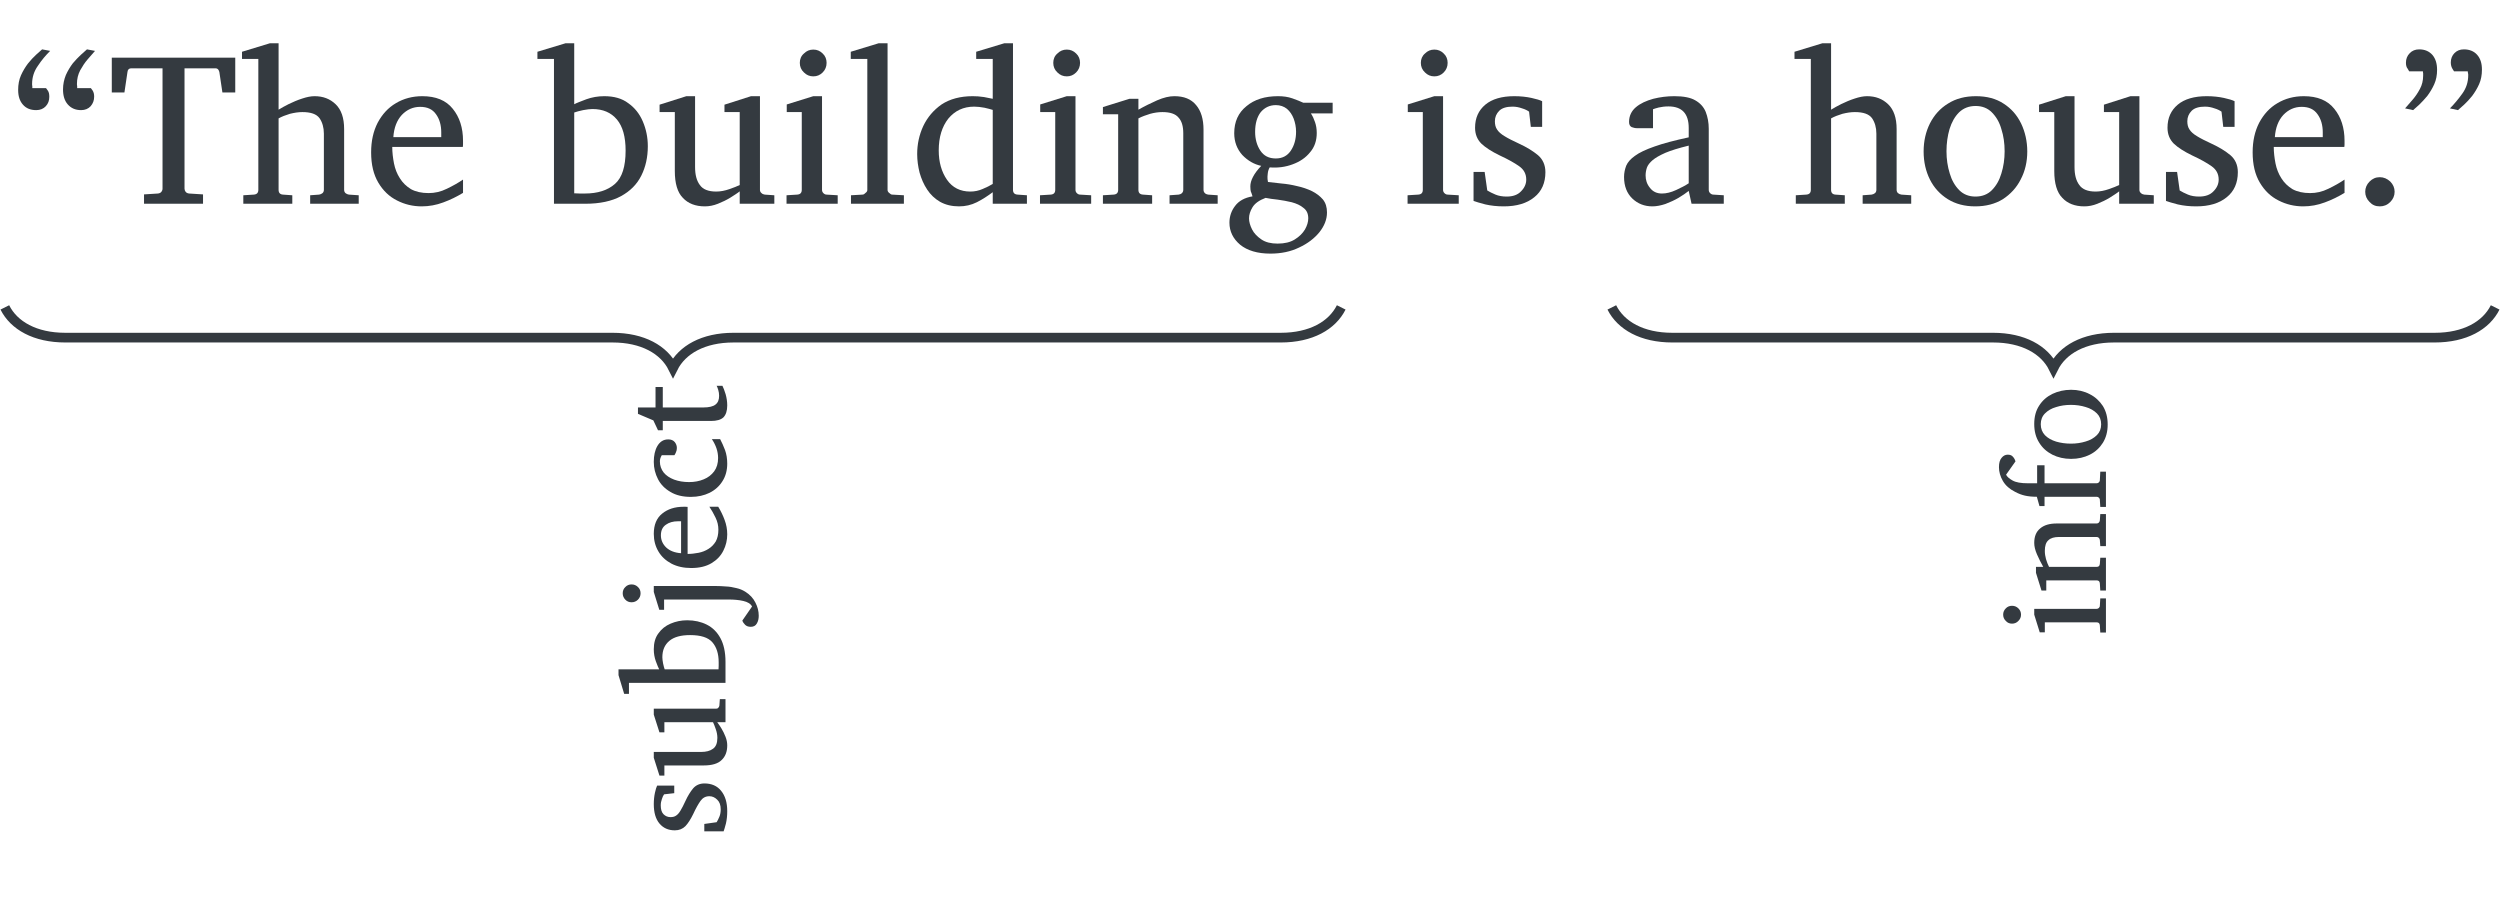
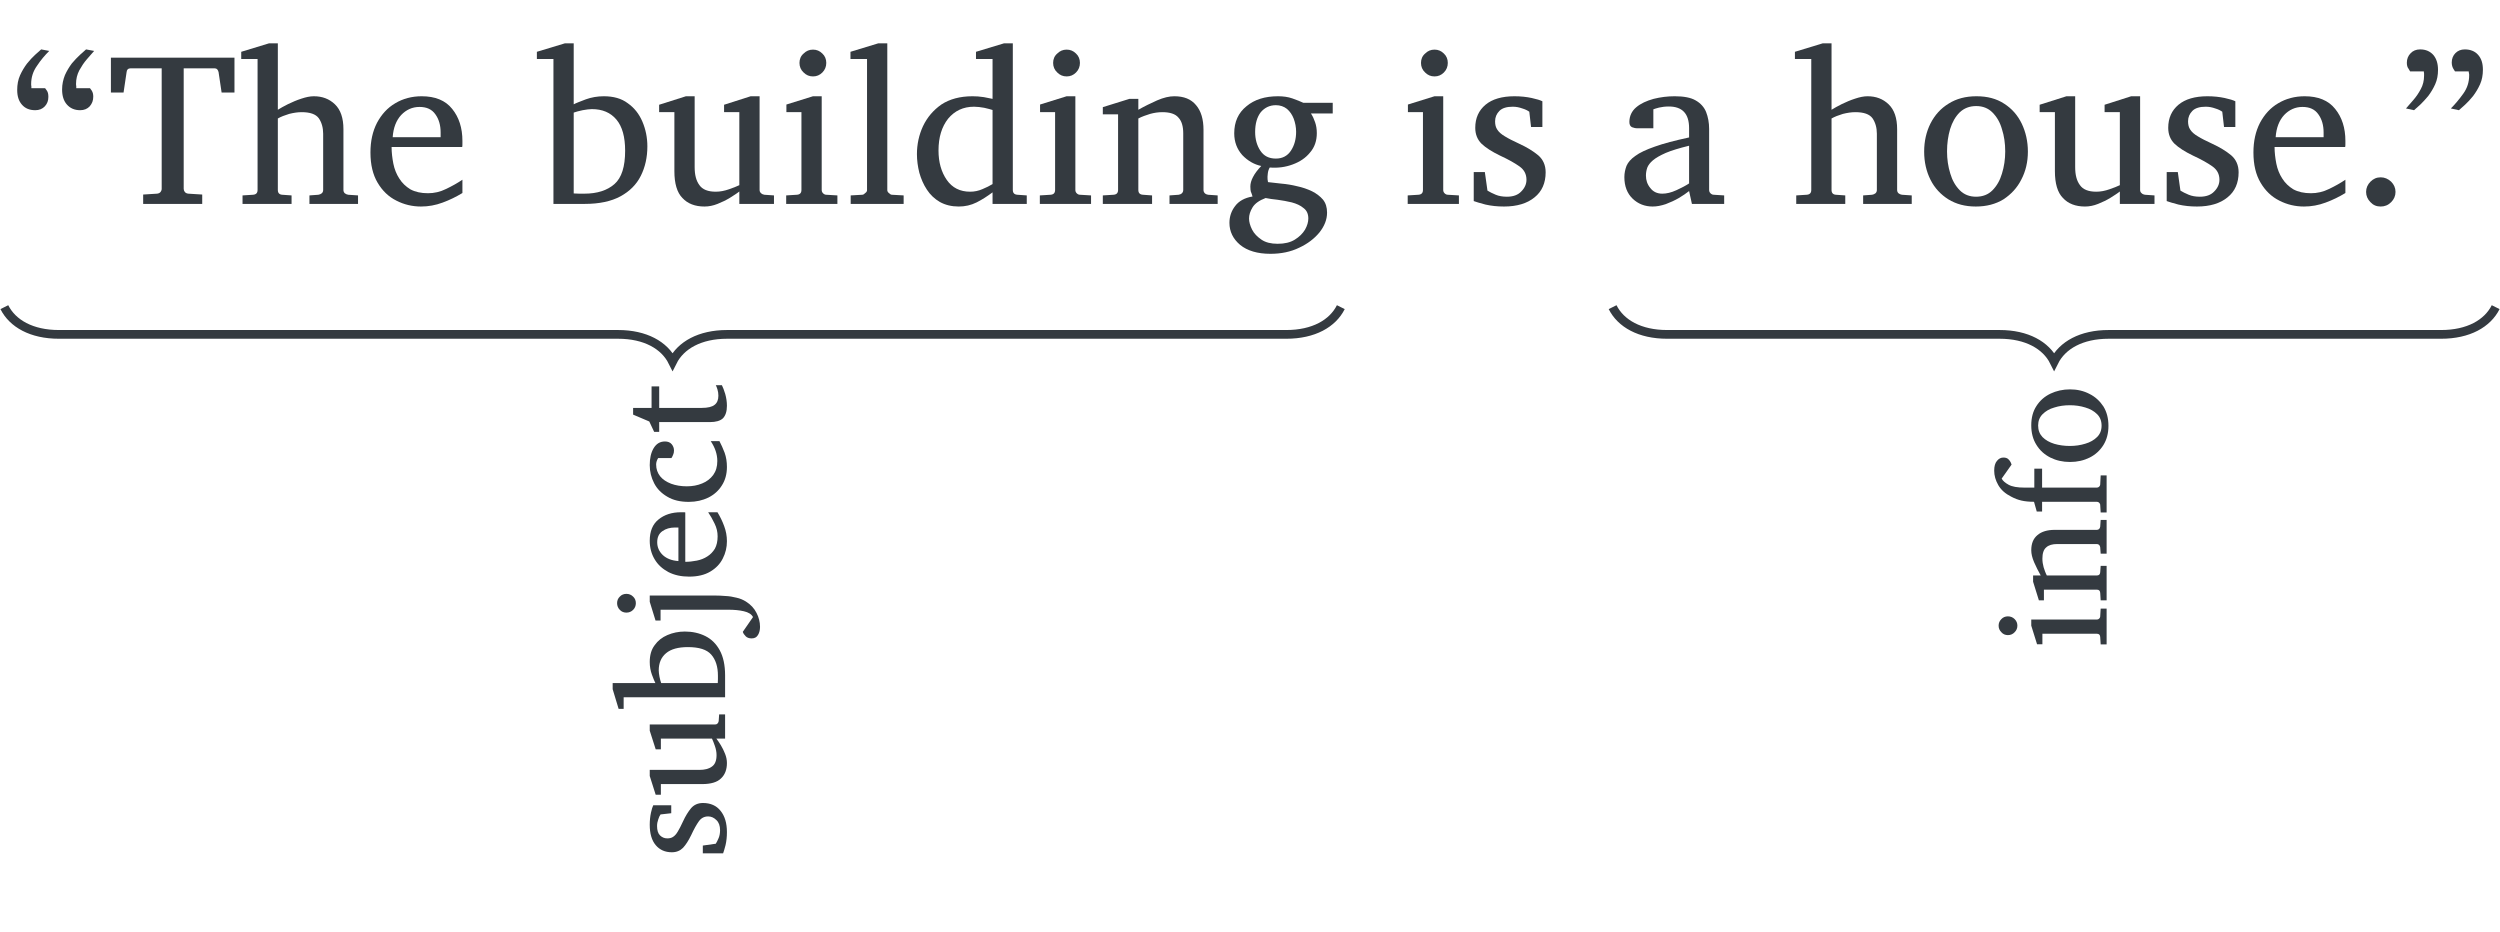
- <svg xmlns="http://www.w3.org/2000/svg" xmlns:xlink="http://www.w3.org/1999/xlink" version="1.1" width="188.386" height="68.486" viewBox="0 0 188.386 68.486">
+ <svg xmlns="http://www.w3.org/2000/svg" xmlns:xlink="http://www.w3.org/1999/xlink" version="1.1" width="188.582" height="70.24" viewBox="0 0 188.582 70.24">
  <defs>
    <path id="font_1_180" d="M.392 .702C.383 .691 .371 .678 .358 .663 .345 .648 .334 .631 .324 .613 .314 .594 .309 .573 .309 .551 .309 .548 .309 .544 .31 .54 .31 .537 .31 .533 .31 .531H.373L.381 .52C.386 .512 .388 .503 .388 .492 .388 .475 .383 .461 .372 .448 .361 .436 .346 .43 .328 .43 .302 .43 .282 .439 .267 .456 .252 .473 .245 .496 .245 .525 .245 .549 .25 .571 .258 .591 .267 .611 .278 .629 .29 .645 .303 .66 .315 .673 .327 .684 .339 .695 .348 .703 .355 .709L.392 .702M.186 .702C.166 .682 .147 .66 .13 .634 .112 .609 .103 .581 .103 .55 .103 .547 .103 .543 .104 .54 .104 .536 .104 .533 .104 .531H.167L.175 .52C.18 .513 .182 .504 .182 .491 .182 .474 .177 .46 .166 .448 .155 .436 .14 .43 .122 .43 .096 .43 .076 .438 .061 .455 .046 .472 .039 .494 .039 .523 .039 .547 .043 .57 .052 .59 .061 .61 .072 .628 .084 .644 .097 .66 .109 .673 .121 .684 .133 .695 .142 .703 .149 .709L.186 .702Z" />
    <path id="font_1_55" d="M.583 .511H.524L.51 .605C.507 .616 .502 .622 .493 .622H.35V.069C.35 .064 .352 .059 .355 .055 .359 .05 .364 .048 .371 .047L.435 .043V0H.164V.043L.228 .047C.235 .048 .24 .05 .244 .055 .247 .059 .249 .064 .249 .069V.622H.105C.095 .622 .089 .616 .088 .605L.074 .511H.016V.671H.583V.511Z" />
    <path id="font_1_75" d="M.551 0H.328V.039L.369 .042C.375 .043 .38 .045 .385 .049 .389 .053 .391 .058 .391 .064V.322C.391 .35 .384 .374 .371 .393 .357 .412 .331 .421 .292 .421 .274 .421 .255 .418 .235 .413 .215 .407 .197 .4 .183 .392V.064C.183 .05 .19 .043 .203 .042L.246 .039V0H.021V.039L.069 .042C.083 .043 .09 .05 .09 .064V.665H.015V.698L.143 .737H.183V.432C.195 .44 .211 .448 .23 .458 .249 .467 .269 .476 .291 .483 .312 .49 .331 .494 .348 .494 .387 .494 .419 .482 .445 .457 .471 .432 .484 .394 .484 .343V.064C.484 .058 .486 .053 .49 .049 .495 .045 .5 .043 .506 .042L.551 .039V0Z" />
    <path id="font_1_72" d="M.266-.012C.226-.012 .188-.003 .153 .015 .117 .033 .089 .06 .067 .097 .045 .134 .034 .18 .034 .236 .034 .288 .044 .333 .064 .372 .085 .411 .112 .441 .148 .462 .183 .483 .224 .494 .269 .494 .331 .494 .378 .475 .409 .436 .44 .398 .456 .349 .456 .289 .456 .286 .456 .281 .456 .276 .456 .271 .456 .266 .455 .261H.131C.131 .236 .134 .211 .139 .185 .144 .16 .153 .137 .166 .117 .179 .096 .196 .08 .217 .067 .239 .055 .266 .049 .298 .049 .326 .049 .354 .055 .382 .069 .409 .082 .434 .096 .456 .111V.05C.428 .033 .398 .018 .365 .006 .333-.006 .3-.012 .266-.012M.136 .306H.356V.328C.356 .361 .348 .389 .332 .411 .316 .434 .292 .445 .259 .445 .226 .445 .198 .432 .175 .408 .152 .383 .139 .349 .136 .306Z" />
    <path id="font_1_69" d="M.521 .264C.521 .214 .511 .169 .491 .129 .471 .089 .44 .058 .398 .035 .356 .012 .301 0 .234 0H.09V.665H.014V.698L.143 .737H.183V.457C.194 .463 .213 .47 .239 .48 .264 .489 .292 .494 .321 .494 .365 .494 .402 .484 .431 .462 .461 .441 .483 .413 .498 .378 .513 .343 .521 .305 .521 .264M.419 .244C.419 .307 .406 .355 .379 .387 .352 .419 .315 .435 .266 .435 .255 .435 .241 .433 .224 .43 .207 .426 .193 .423 .183 .419V.048C.191 .048 .199 .047 .208 .047 .216 .047 .224 .047 .232 .047 .291 .047 .337 .062 .37 .091 .403 .12 .419 .171 .419 .244Z" />
    <path id="font_1_88" d="M.547 0H.388V.057C.377 .048 .362 .039 .345 .028 .327 .017 .308 .008 .288-0 .268-.008 .248-.012 .228-.012 .185-.012 .151 .001 .127 .027 .102 .052 .09 .094 .09 .15V.421H.02V.455L.143 .494H.183V.169C.183 .133 .19 .106 .205 .086 .219 .066 .244 .056 .28 .056 .3 .056 .32 .06 .34 .067 .36 .074 .376 .08 .388 .086V.421H.318V.455L.44 .494H.481V.064C.481 .058 .483 .053 .488 .049 .492 .045 .497 .043 .503 .042L.547 .039V0Z" />
    <path id="font_1_76" d="M.218 .647C.218 .63 .212 .615 .2 .603 .188 .591 .174 .585 .157 .585 .14 .585 .126 .591 .114 .603 .101 .615 .095 .63 .095 .647 .095 .664 .101 .679 .114 .69 .126 .702 .14 .708 .157 .708 .174 .708 .188 .702 .2 .69 .212 .679 .218 .664 .218 .647M.269 0H.034V.039L.083 .042C.097 .043 .104 .05 .104 .064V.421H.035V.456L.157 .494H.197V.064C.197 .058 .199 .053 .203 .049 .207 .045 .212 .042 .218 .042L.269 .039V0Z" />
    <path id="font_1_79" d="M.27 0H.027V.039L.08 .042C.085 .042 .089 .045 .094 .05 .1 .054 .102 .059 .102 .063V.665H.026V.698L.154 .737H.195V.063C.195 .059 .197 .054 .202 .05 .207 .045 .212 .042 .216 .042L.27 .039V0Z" />
    <path id="font_1_71" d="M.538 0H.381V.053C.358 .036 .334 .02 .308 .007 .282-.006 .255-.012 .226-.012 .193-.012 .164-.005 .139 .009 .115 .023 .095 .042 .08 .065 .064 .089 .053 .115 .045 .143 .038 .171 .034 .2 .034 .228 .034 .273 .043 .316 .062 .357 .081 .397 .109 .43 .146 .456 .184 .481 .232 .494 .289 .494 .305 .494 .322 .493 .341 .49 .36 .486 .373 .484 .381 .482V.665H.305V.698L.434 .737H.474V.064C.474 .05 .481 .043 .495 .042L.538 .039V0M.381 .091V.431C.372 .434 .36 .437 .343 .441 .326 .444 .311 .446 .296 .446 .246 .446 .207 .427 .177 .391 .148 .354 .133 .306 .133 .245 .133 .191 .146 .146 .171 .11 .196 .074 .232 .056 .278 .056 .298 .056 .317 .06 .335 .068 .352 .075 .368 .083 .381 .091Z" />
    <path id="font_1_81" d="M.547 0H.326V.039L.368 .042C.374 .043 .379 .045 .383 .049 .387 .053 .389 .058 .389 .064V.324C.389 .356 .382 .38 .367 .396 .353 .413 .328 .421 .293 .421 .274 .421 .255 .418 .237 .413 .218 .407 .2 .401 .183 .392V.064C.183 .05 .19 .043 .204 .042L.246 .039V0H.02V.039L.069 .042C.083 .043 .09 .05 .09 .064V.411H.02V.444L.142 .482H.183V.432C.211 .448 .24 .462 .269 .475 .299 .488 .325 .494 .348 .494 .392 .494 .425 .481 .448 .453 .471 .426 .482 .388 .482 .34V.064C.482 .058 .484 .053 .488 .049 .492 .045 .497 .043 .503 .042L.547 .039V0Z" />
    <path id="font_1_74" d="M.508 .415H.408C.416 .403 .422 .39 .427 .375 .432 .361 .435 .344 .435 .325 .435 .29 .425 .26 .404 .236 .384 .211 .357 .193 .324 .181 .292 .169 .257 .164 .219 .167 .214 .159 .211 .149 .21 .139 .209 .129 .208 .12 .209 .113 .21 .105 .211 .101 .211 .1 .229 .098 .25 .096 .273 .093 .297 .091 .321 .087 .345 .081 .369 .076 .392 .068 .413 .058 .433 .048 .45 .035 .463 .02 .476 .004 .482-.016 .482-.04 .482-.072 .47-.102 .447-.131 .424-.159 .393-.183 .354-.201 .315-.22 .271-.229 .222-.229 .163-.229 .116-.215 .083-.188 .051-.161 .034-.127 .034-.087 .034-.058 .043-.032 .06-.01 .077 .013 .104 .028 .14 .034 .137 .045 .134 .052 .132 .057 .131 .061 .13 .069 .13 .08 .13 .093 .134 .108 .142 .123 .15 .139 .163 .156 .18 .174 .147 .181 .118 .198 .093 .224 .069 .251 .056 .284 .056 .324 .056 .377 .075 .418 .112 .448 .149 .479 .197 .494 .257 .494 .281 .494 .303 .491 .323 .484 .343 .477 .36 .47 .373 .464H.508V.415M.34 .331C.34 .352 .336 .372 .329 .391 .322 .409 .312 .424 .298 .436 .284 .447 .267 .453 .247 .453 .219 .453 .196 .442 .178 .421 .161 .399 .152 .369 .152 .33 .152 .297 .16 .268 .176 .244 .192 .22 .215 .208 .247 .208 .277 .208 .3 .22 .316 .244 .332 .268 .34 .297 .34 .331M.396-.067C.396-.046 .389-.03 .374-.019 .36-.007 .342 .001 .32 .007 .299 .012 .277 .016 .255 .019 .234 .021 .215 .024 .2 .027 .171 .016 .151 .002 .14-.016 .129-.034 .124-.051 .124-.067 .124-.083 .129-.1 .138-.118 .147-.136 .162-.151 .181-.164 .2-.177 .225-.183 .255-.183 .287-.183 .313-.177 .334-.164 .355-.151 .37-.136 .381-.118 .391-.1 .396-.083 .396-.067Z" />
    <path id="font_1_86" d="M.349 .353H.297L.289 .423C.282 .428 .271 .434 .257 .438 .243 .443 .229 .446 .213 .446 .186 .446 .165 .44 .152 .427 .139 .414 .132 .398 .132 .379 .132 .364 .135 .351 .142 .341 .149 .33 .16 .32 .177 .31 .193 .3 .215 .289 .243 .276 .278 .26 .307 .242 .33 .223 .352 .204 .364 .178 .364 .145 .364 .096 .347 .057 .313 .03 .279 .002 .232-.012 .173-.012 .142-.012 .114-.009 .088-.003 .062 .004 .044 .009 .034 .013V.146H.085L.097 .061C.107 .055 .12 .048 .135 .042 .149 .036 .167 .033 .186 .033 .215 .033 .237 .041 .252 .057 .268 .073 .276 .091 .276 .111 .276 .137 .265 .157 .244 .172 .223 .187 .193 .204 .154 .222 .117 .24 .089 .258 .07 .276 .051 .295 .041 .319 .041 .349 .041 .394 .057 .429 .088 .455 .119 .481 .164 .494 .221 .494 .25 .494 .277 .491 .3 .486 .323 .481 .339 .476 .349 .471V.353Z" />
    <path id="font_1_68" d="M.492 0H.344L.331 .059C.318 .049 .303 .038 .284 .027 .265 .016 .245 .007 .224-.001 .203-.008 .183-.012 .164-.012 .128-.012 .097-0 .072 .024 .047 .048 .034 .081 .034 .123 .034 .142 .038 .159 .044 .175 .051 .191 .064 .206 .084 .22 .104 .235 .134 .249 .174 .263 .213 .277 .266 .291 .331 .305 .331 .307 .331 .313 .331 .322 .331 .331 .331 .34 .331 .348 .331 .414 .3 .447 .238 .447 .221 .447 .206 .445 .193 .442 .181 .439 .172 .436 .167 .434V.347H.094C.085 .347 .077 .349 .069 .352 .061 .356 .057 .364 .057 .376 .057 .403 .068 .426 .088 .443 .109 .461 .136 .473 .168 .482 .2 .49 .232 .494 .265 .494 .306 .494 .339 .488 .361 .475 .384 .462 .4 .444 .409 .422 .418 .399 .423 .373 .423 .344V.064C.423 .058 .425 .053 .429 .049 .433 .045 .438 .042 .444 .042L.492 .039V0M.331 .094V.267C.286 .256 .25 .245 .224 .234 .197 .222 .178 .211 .165 .2 .152 .189 .143 .177 .139 .166 .135 .154 .133 .142 .133 .13 .133 .109 .139 .09 .153 .073 .166 .056 .184 .047 .208 .047 .228 .047 .249 .052 .273 .063 .297 .074 .316 .084 .331 .094Z" />
    <path id="font_1_82" d="M.51 .24C.51 .193 .5 .15 .48 .112 .461 .074 .433 .044 .398 .021 .362-.001 .32-.012 .271-.012 .222-.012 .181-.001 .145 .021 .11 .043 .082 .073 .063 .111 .044 .149 .034 .192 .034 .24 .034 .288 .044 .331 .063 .369 .083 .408 .11 .438 .146 .46 .182 .483 .225 .494 .274 .494 .324 .494 .366 .483 .401 .46 .437 .437 .463 .407 .482 .368 .5 .33 .51 .287 .51 .24M.406 .241C.406 .278 .401 .312 .391 .343 .382 .375 .367 .4 .347 .42 .328 .439 .303 .449 .273 .449 .242 .449 .217 .439 .197 .42 .177 .4 .163 .375 .153 .343 .144 .312 .139 .278 .139 .241 .139 .205 .144 .171 .154 .139 .163 .108 .178 .082 .198 .062 .217 .043 .242 .033 .272 .033 .303 .033 .328 .043 .347 .062 .367 .082 .382 .108 .391 .139 .401 .171 .406 .205 .406 .241Z" />
    <path id="font_1_17" d="M.196 .055C.196 .037 .189 .021 .176 .008 .162-.006 .146-.012 .128-.012 .109-.012 .094-.006 .081 .008 .068 .021 .061 .037 .061 .055 .061 .073 .068 .089 .081 .102 .094 .115 .109 .122 .128 .122 .146 .122 .162 .115 .176 .102 .189 .089 .196 .073 .196 .055Z" />
    <path id="font_1_181" d="M.414 .616C.414 .592 .41 .569 .401 .549 .392 .529 .381 .511 .369 .495 .356 .479 .344 .466 .332 .455 .32 .444 .311 .436 .304 .43L.267 .438C.287 .458 .306 .481 .324 .506 .342 .531 .351 .559 .351 .59 .351 .593 .351 .597 .35 .6 .349 .603 .349 .606 .349 .608H.286L.279 .619C.274 .627 .271 .637 .271 .649 .271 .666 .277 .681 .288 .692 .299 .703 .313 .709 .331 .709 .356 .709 .377 .701 .392 .684 .407 .667 .414 .645 .414 .616M.208 .615C.208 .591 .204 .569 .195 .549 .186 .529 .175 .511 .163 .495 .15 .48 .138 .466 .126 .455 .114 .444 .105 .436 .098 .43L.061 .438C.07 .449 .082 .462 .095 .477 .108 .492 .119 .508 .129 .527 .139 .545 .144 .566 .144 .588 .144 .591 .144 .595 .144 .599 .143 .603 .143 .606 .143 .608H.08L.073 .62C.067 .627 .065 .637 .065 .648 .065 .665 .071 .68 .082 .691 .093 .703 .108 .709 .126 .709 .152 .709 .172 .7 .187 .683 .201 .666 .208 .644 .208 .615Z" />
    <path id="font_1_77" d="M.213 .647C.213 .63 .207 .615 .195 .603 .184 .591 .169 .585 .152 .585 .135 .585 .12 .591 .108 .603 .096 .615 .09 .63 .09 .647 .09 .664 .096 .679 .108 .69 .12 .702 .135 .708 .152 .708 .169 .708 .184 .702 .195 .69 .207 .679 .213 .664 .213 .647M.202 .064C.202 .044 .201 .022 .199-.002 .198-.027 .194-.051 .188-.074 .183-.098 .174-.118 .163-.136 .143-.168 .118-.191 .088-.206 .059-.221 .029-.229-.003-.229-.023-.229-.041-.225-.056-.216-.072-.207-.079-.193-.079-.174-.079-.157-.074-.144-.065-.135-.056-.126-.046-.119-.036-.116L.061-.183C.08-.173 .092-.153 .099-.123 .106-.093 .109-.059 .109-.021V.423H.038V.456L.161 .494H.202V.064Z" />
    <path id="font_1_70" d="M.432 .037C.41 .025 .384 .014 .356 .003 .328-.007 .297-.012 .263-.012 .217-.012 .176-.001 .142 .021 .108 .042 .081 .072 .062 .11 .044 .147 .034 .19 .034 .238 .034 .294 .045 .341 .068 .379 .09 .417 .119 .446 .156 .465 .193 .484 .232 .494 .275 .494 .319 .494 .356 .486 .385 .469 .415 .451 .43 .427 .43 .394 .43 .375 .424 .36 .412 .35 .4 .34 .386 .335 .371 .335 .36 .335 .35 .337 .342 .341 .334 .344 .327 .348 .321 .352V.439C.306 .448 .292 .452 .279 .452 .249 .452 .224 .443 .202 .426 .181 .409 .165 .385 .153 .354 .142 .324 .136 .29 .136 .251 .136 .214 .142 .181 .155 .15 .167 .12 .186 .096 .21 .078 .235 .06 .265 .051 .302 .051 .325 .051 .347 .055 .368 .062 .389 .069 .411 .08 .432 .094V.037Z" />
    <path id="font_1_87" d="M.333 .021C.32 .014 .3 .007 .275-.001 .25-.008 .224-.012 .198-.012 .161-.012 .134-.003 .116 .014 .099 .032 .091 .061 .091 .1V.432H.027V.465L.095 .497 .14 .603H.184V.482H.325V.432H.184V.153C.184 .113 .191 .085 .204 .069 .217 .052 .237 .044 .264 .044 .278 .044 .292 .046 .305 .05 .317 .054 .327 .057 .333 .061V.021Z" />
    <path id="font_1_73" d="M.389 .677C.389 .663 .386 .653 .379 .645 .372 .638 .365 .632 .358 .629 .35 .626 .345 .624 .343 .623L.251 .688C.237 .681 .223 .665 .211 .643 .198 .62 .192 .585 .192 .538V.474H.316V.423H.192V.064C.192 .058 .194 .053 .198 .049 .202 .045 .207 .042 .213 .042L.272 .039V0H.029V.039L.078 .042C.084 .042 .089 .045 .093 .049 .097 .053 .099 .058 .099 .064V.423H.035V.458L.099 .476C.099 .509 .102 .536 .107 .558 .112 .58 .12 .602 .133 .626 .152 .664 .177 .692 .208 .71 .239 .728 .271 .737 .303 .737 .332 .737 .353 .731 .367 .719 .382 .707 .389 .693 .389 .677Z" />
  </defs>
-   <use data-text="“" xlink:href="#font_1_180" transform="matrix(16.40848,0,0,-16.40848,.72834,15.3537)" fill="#343a40" />
-   <use data-text="T" xlink:href="#font_1_55" transform="matrix(16.40848,0,0,-16.40848,8.16138,15.3537)" fill="#343a40" />
-   <use data-text="h" xlink:href="#font_1_75" transform="matrix(16.40848,0,0,-16.40848,17.99006,15.3537)" fill="#343a40" />
-   <use data-text="e" xlink:href="#font_1_72" transform="matrix(16.40848,0,0,-16.40848,27.40852,15.3537)" fill="#343a40" />
-   <use data-text="b" xlink:href="#font_1_69" transform="matrix(16.40848,0,0,-16.40848,40.26732,15.3537)" fill="#343a40" />
-   <use data-text="u" xlink:href="#font_1_88" transform="matrix(16.40848,0,0,-16.40848,49.37403,15.3537)" fill="#343a40" />
-   <use data-text="i" xlink:href="#font_1_76" transform="matrix(16.40848,0,0,-16.40848,58.71045,15.3537)" fill="#343a40" />
-   <use data-text="l" xlink:href="#font_1_79" transform="matrix(16.40848,0,0,-16.40848,63.68222,15.3537)" fill="#343a40" />
-   <use data-text="d" xlink:href="#font_1_71" transform="matrix(16.40848,0,0,-16.40848,68.55553,15.3537)" fill="#343a40" />
-   <use data-text="i" xlink:href="#font_1_76" transform="matrix(16.40848,0,0,-16.40848,77.80991,15.3537)" fill="#343a40" />
-   <use data-text="n" xlink:href="#font_1_81" transform="matrix(16.40848,0,0,-16.40848,82.78168,15.3537)" fill="#343a40" />
-   <use data-text="g" xlink:href="#font_1_74" transform="matrix(16.40848,0,0,-16.40848,92.08528,15.3537)" fill="#343a40" />
-   <use data-text="i" xlink:href="#font_1_76" transform="matrix(16.40848,0,0,-16.40848,105.5087,15.3537)" fill="#343a40" />
-   <use data-text="s" xlink:href="#font_1_86" transform="matrix(16.40848,0,0,-16.40848,110.4804,15.3537)" fill="#343a40" />
-   <use data-text="a" xlink:href="#font_1_68" transform="matrix(16.40848,0,0,-16.40848,121.8213,15.3537)" fill="#343a40" />
-   <use data-text="h" xlink:href="#font_1_75" transform="matrix(16.40848,0,0,-16.40848,134.9771,15.3537)" fill="#343a40" />
-   <use data-text="o" xlink:href="#font_1_82" transform="matrix(16.40848,0,0,-16.40848,144.3956,15.3537)" fill="#343a40" />
-   <use data-text="u" xlink:href="#font_1_88" transform="matrix(16.40848,0,0,-16.40848,153.3218,15.3537)" fill="#343a40" />
-   <use data-text="s" xlink:href="#font_1_86" transform="matrix(16.40848,0,0,-16.40848,162.6583,15.3537)" fill="#343a40" />
-   <use data-text="e" xlink:href="#font_1_72" transform="matrix(16.40848,0,0,-16.40848,169.1888,15.3537)" fill="#343a40" />
-   <use data-text="." xlink:href="#font_1_17" transform="matrix(16.40848,0,0,-16.40848,177.229,15.3537)" fill="#343a40" />
-   <use data-text="”" xlink:href="#font_1_181" transform="matrix(16.40848,0,0,-16.40848,180.2317,15.3537)" fill="#343a40" />
-   <path transform="matrix(1.83,0,0,-1.83,.72834,15.3537)" stroke-width=".399" stroke-linecap="butt" stroke-miterlimit="10" stroke-linejoin="miter" fill="none" stroke="#343a40" d="M-.199-4.268C.174-5.015 1.046-5.513 2.291-5.513H24.825C26.07-5.513 26.942-6.012 27.315-6.759 27.689-6.012 28.561-5.513 29.806-5.513H52.339C53.585-5.513 54.456-5.015 54.83-4.268" />
-   <use data-text="s" xlink:href="#font_1_86" transform="matrix(0,-10.93897,-10.93897,-0,54.66942,63.01788)" fill="#343a40" />
-   <use data-text="u" xlink:href="#font_1_88" transform="matrix(0,-10.93897,-10.93897,-0,54.66942,58.66417)" fill="#343a40" />
-   <use data-text="b" xlink:href="#font_1_69" transform="matrix(0,-10.93897,-10.93897,-0,54.66942,52.4399)" fill="#343a40" />
-   <use data-text="j" xlink:href="#font_1_77" transform="matrix(0,-10.93897,-10.93897,-0,54.66942,46.36877)" fill="#343a40" />
-   <use data-text="e" xlink:href="#font_1_72" transform="matrix(0,-10.93897,-10.93897,-0,54.66942,43.17459)" fill="#343a40" />
-   <use data-text="c" xlink:href="#font_1_70" transform="matrix(0,-10.93897,-10.93897,-0,54.66942,37.81448)" fill="#343a40" />
-   <use data-text="t" xlink:href="#font_1_87" transform="matrix(0,-10.93897,-10.93897,-0,54.66942,32.71692)" fill="#343a40" />
-   <path transform="matrix(1.83,0,0,-1.83,.72834,15.3537)" stroke-width=".399" stroke-linecap="butt" stroke-miterlimit="10" stroke-linejoin="miter" fill="none" stroke="#343a40" d="M65.972-4.268C66.346-5.015 67.218-5.513 68.463-5.513H81.669C82.914-5.513 83.786-6.012 84.159-6.759 84.533-6.012 85.405-5.513 86.65-5.513H99.856C101.101-5.513 101.973-5.015 102.346-4.268" />
-   <use data-text="i" xlink:href="#font_1_76" transform="matrix(0,-10.93897,-10.93897,-0,158.6921,48.03384)" fill="#343a40" />
-   <use data-text="n" xlink:href="#font_1_81" transform="matrix(0,-10.93897,-10.93897,-0,158.6921,44.71933)" fill="#343a40" />
-   <use data-text="f" xlink:href="#font_1_73" transform="matrix(0,-10.93897,-10.93897,-0,158.6921,38.51694)" fill="#343a40" />
-   <use data-text="o" xlink:href="#font_1_82" transform="matrix(0,-10.93897,-10.93897,-0,158.6921,34.95082)" fill="#343a40" />
+   <use data-text="“" xlink:href="#font_1_180" transform="matrix(16.43836,0,0,-16.43836,.6567,15.3813)" fill="#343a40" />
+   <use data-text="T" xlink:href="#font_1_55" transform="matrix(16.43836,0,0,-16.43836,8.103274,15.3813)" fill="#343a40" />
+   <use data-text="h" xlink:href="#font_1_75" transform="matrix(16.43836,0,0,-16.43836,17.94985,15.3813)" fill="#343a40" />
+   <use data-text="e" xlink:href="#font_1_72" transform="matrix(16.43836,0,0,-16.43836,27.38547,15.3813)" fill="#343a40" />
+   <use data-text="b" xlink:href="#font_1_69" transform="matrix(16.43836,0,0,-16.43836,40.26825,15.3813)" fill="#343a40" />
+   <use data-text="u" xlink:href="#font_1_88" transform="matrix(16.43836,0,0,-16.43836,49.39154,15.3813)" fill="#343a40" />
+   <use data-text="i" xlink:href="#font_1_76" transform="matrix(16.43836,0,0,-16.43836,58.74497,15.3813)" fill="#343a40" />
+   <use data-text="l" xlink:href="#font_1_79" transform="matrix(16.43836,0,0,-16.43836,63.72579,15.3813)" fill="#343a40" />
+   <use data-text="d" xlink:href="#font_1_71" transform="matrix(16.43836,0,0,-16.43836,68.60798,15.3813)" fill="#343a40" />
+   <use data-text="i" xlink:href="#font_1_76" transform="matrix(16.43836,0,0,-16.43836,77.87921,15.3813)" fill="#343a40" />
+   <use data-text="n" xlink:href="#font_1_81" transform="matrix(16.43836,0,0,-16.43836,82.86004,15.3813)" fill="#343a40" />
+   <use data-text="g" xlink:href="#font_1_74" transform="matrix(16.43836,0,0,-16.43836,92.18058,15.3813)" fill="#343a40" />
+   <use data-text="i" xlink:href="#font_1_76" transform="matrix(16.43836,0,0,-16.43836,105.628,15.3813)" fill="#343a40" />
+   <use data-text="s" xlink:href="#font_1_86" transform="matrix(16.43836,0,0,-16.43836,110.6089,15.3813)" fill="#343a40" />
+   <use data-text="a" xlink:href="#font_1_68" transform="matrix(16.43836,0,0,-16.43836,121.9713,15.3813)" fill="#343a40" />
+   <use data-text="h" xlink:href="#font_1_75" transform="matrix(16.43836,0,0,-16.43836,135.1498,15.3813)" fill="#343a40" />
+   <use data-text="o" xlink:href="#font_1_82" transform="matrix(16.43836,0,0,-16.43836,144.5855,15.3813)" fill="#343a40" />
+   <use data-text="u" xlink:href="#font_1_88" transform="matrix(16.43836,0,0,-16.43836,153.5279,15.3813)" fill="#343a40" />
+   <use data-text="s" xlink:href="#font_1_86" transform="matrix(16.43836,0,0,-16.43836,162.8813,15.3813)" fill="#343a40" />
+   <use data-text="e" xlink:href="#font_1_72" transform="matrix(16.43836,0,0,-16.43836,169.4238,15.3813)" fill="#343a40" />
+   <use data-text="." xlink:href="#font_1_17" transform="matrix(16.43836,0,0,-16.43836,177.4786,15.3813)" fill="#343a40" />
+   <use data-text="”" xlink:href="#font_1_181" transform="matrix(16.43836,0,0,-16.43836,180.4868,15.3813)" fill="#343a40" />
+   <path transform="matrix(1.65,0,0,-1.65,.6567,15.3813)" stroke-width=".399" stroke-linecap="butt" stroke-miterlimit="10" stroke-linejoin="miter" fill="none" stroke="#343a40" d="M-.199-4.72C.174-5.467 1.046-5.965 2.291-5.965H27.86C29.105-5.965 29.977-6.464 30.35-7.211 30.724-6.464 31.596-5.965 32.841-5.965H58.409C59.655-5.965 60.527-5.467 60.9-4.72" />
+   <use data-text="s" xlink:href="#font_1_86" transform="matrix(0,-11.50685,-11.50685,-0,54.69585,64.76085)" fill="#343a40" />
+   <use data-text="u" xlink:href="#font_1_88" transform="matrix(0,-11.50685,-11.50685,-0,54.69585,60.18112)" fill="#343a40" />
+   <use data-text="b" xlink:href="#font_1_69" transform="matrix(0,-11.50685,-11.50685,-0,54.69585,53.63372)" fill="#343a40" />
+   <use data-text="j" xlink:href="#font_1_77" transform="matrix(0,-11.50685,-11.50685,-0,54.69585,47.24742)" fill="#343a40" />
+   <use data-text="e" xlink:href="#font_1_72" transform="matrix(0,-11.50685,-11.50685,-0,54.69585,43.88741)" fill="#343a40" />
+   <use data-text="c" xlink:href="#font_1_70" transform="matrix(0,-11.50685,-11.50685,-0,54.69585,38.24905)" fill="#343a40" />
+   <use data-text="t" xlink:href="#font_1_87" transform="matrix(0,-11.50685,-11.50685,-0,54.69585,32.88687)" fill="#343a40" />
+   <path transform="matrix(1.65,0,0,-1.65,.6567,15.3813)" stroke-width=".399" stroke-linecap="butt" stroke-miterlimit="10" stroke-linejoin="miter" fill="none" stroke="#343a40" d="M73.325-4.72C73.698-5.467 74.57-5.965 75.815-5.965H91.02C92.265-5.965 93.137-6.464 93.51-7.211 93.884-6.464 94.756-5.965 96.001-5.965H111.205C112.451-5.965 113.322-5.467 113.696-4.72" />
+   <use data-text="i" xlink:href="#font_1_76" transform="matrix(0,-11.50685,-11.50685,-0,158.9082,49.00169)" fill="#343a40" />
+   <use data-text="n" xlink:href="#font_1_81" transform="matrix(0,-11.50685,-11.50685,-0,158.9082,45.51511)" fill="#343a40" />
+   <use data-text="f" xlink:href="#font_1_73" transform="matrix(0,-11.50685,-11.50685,-0,158.9082,38.99074)" fill="#343a40" />
+   <use data-text="o" xlink:href="#font_1_82" transform="matrix(0,-11.50685,-11.50685,-0,158.9082,35.2395)" fill="#343a40" />
</svg>
